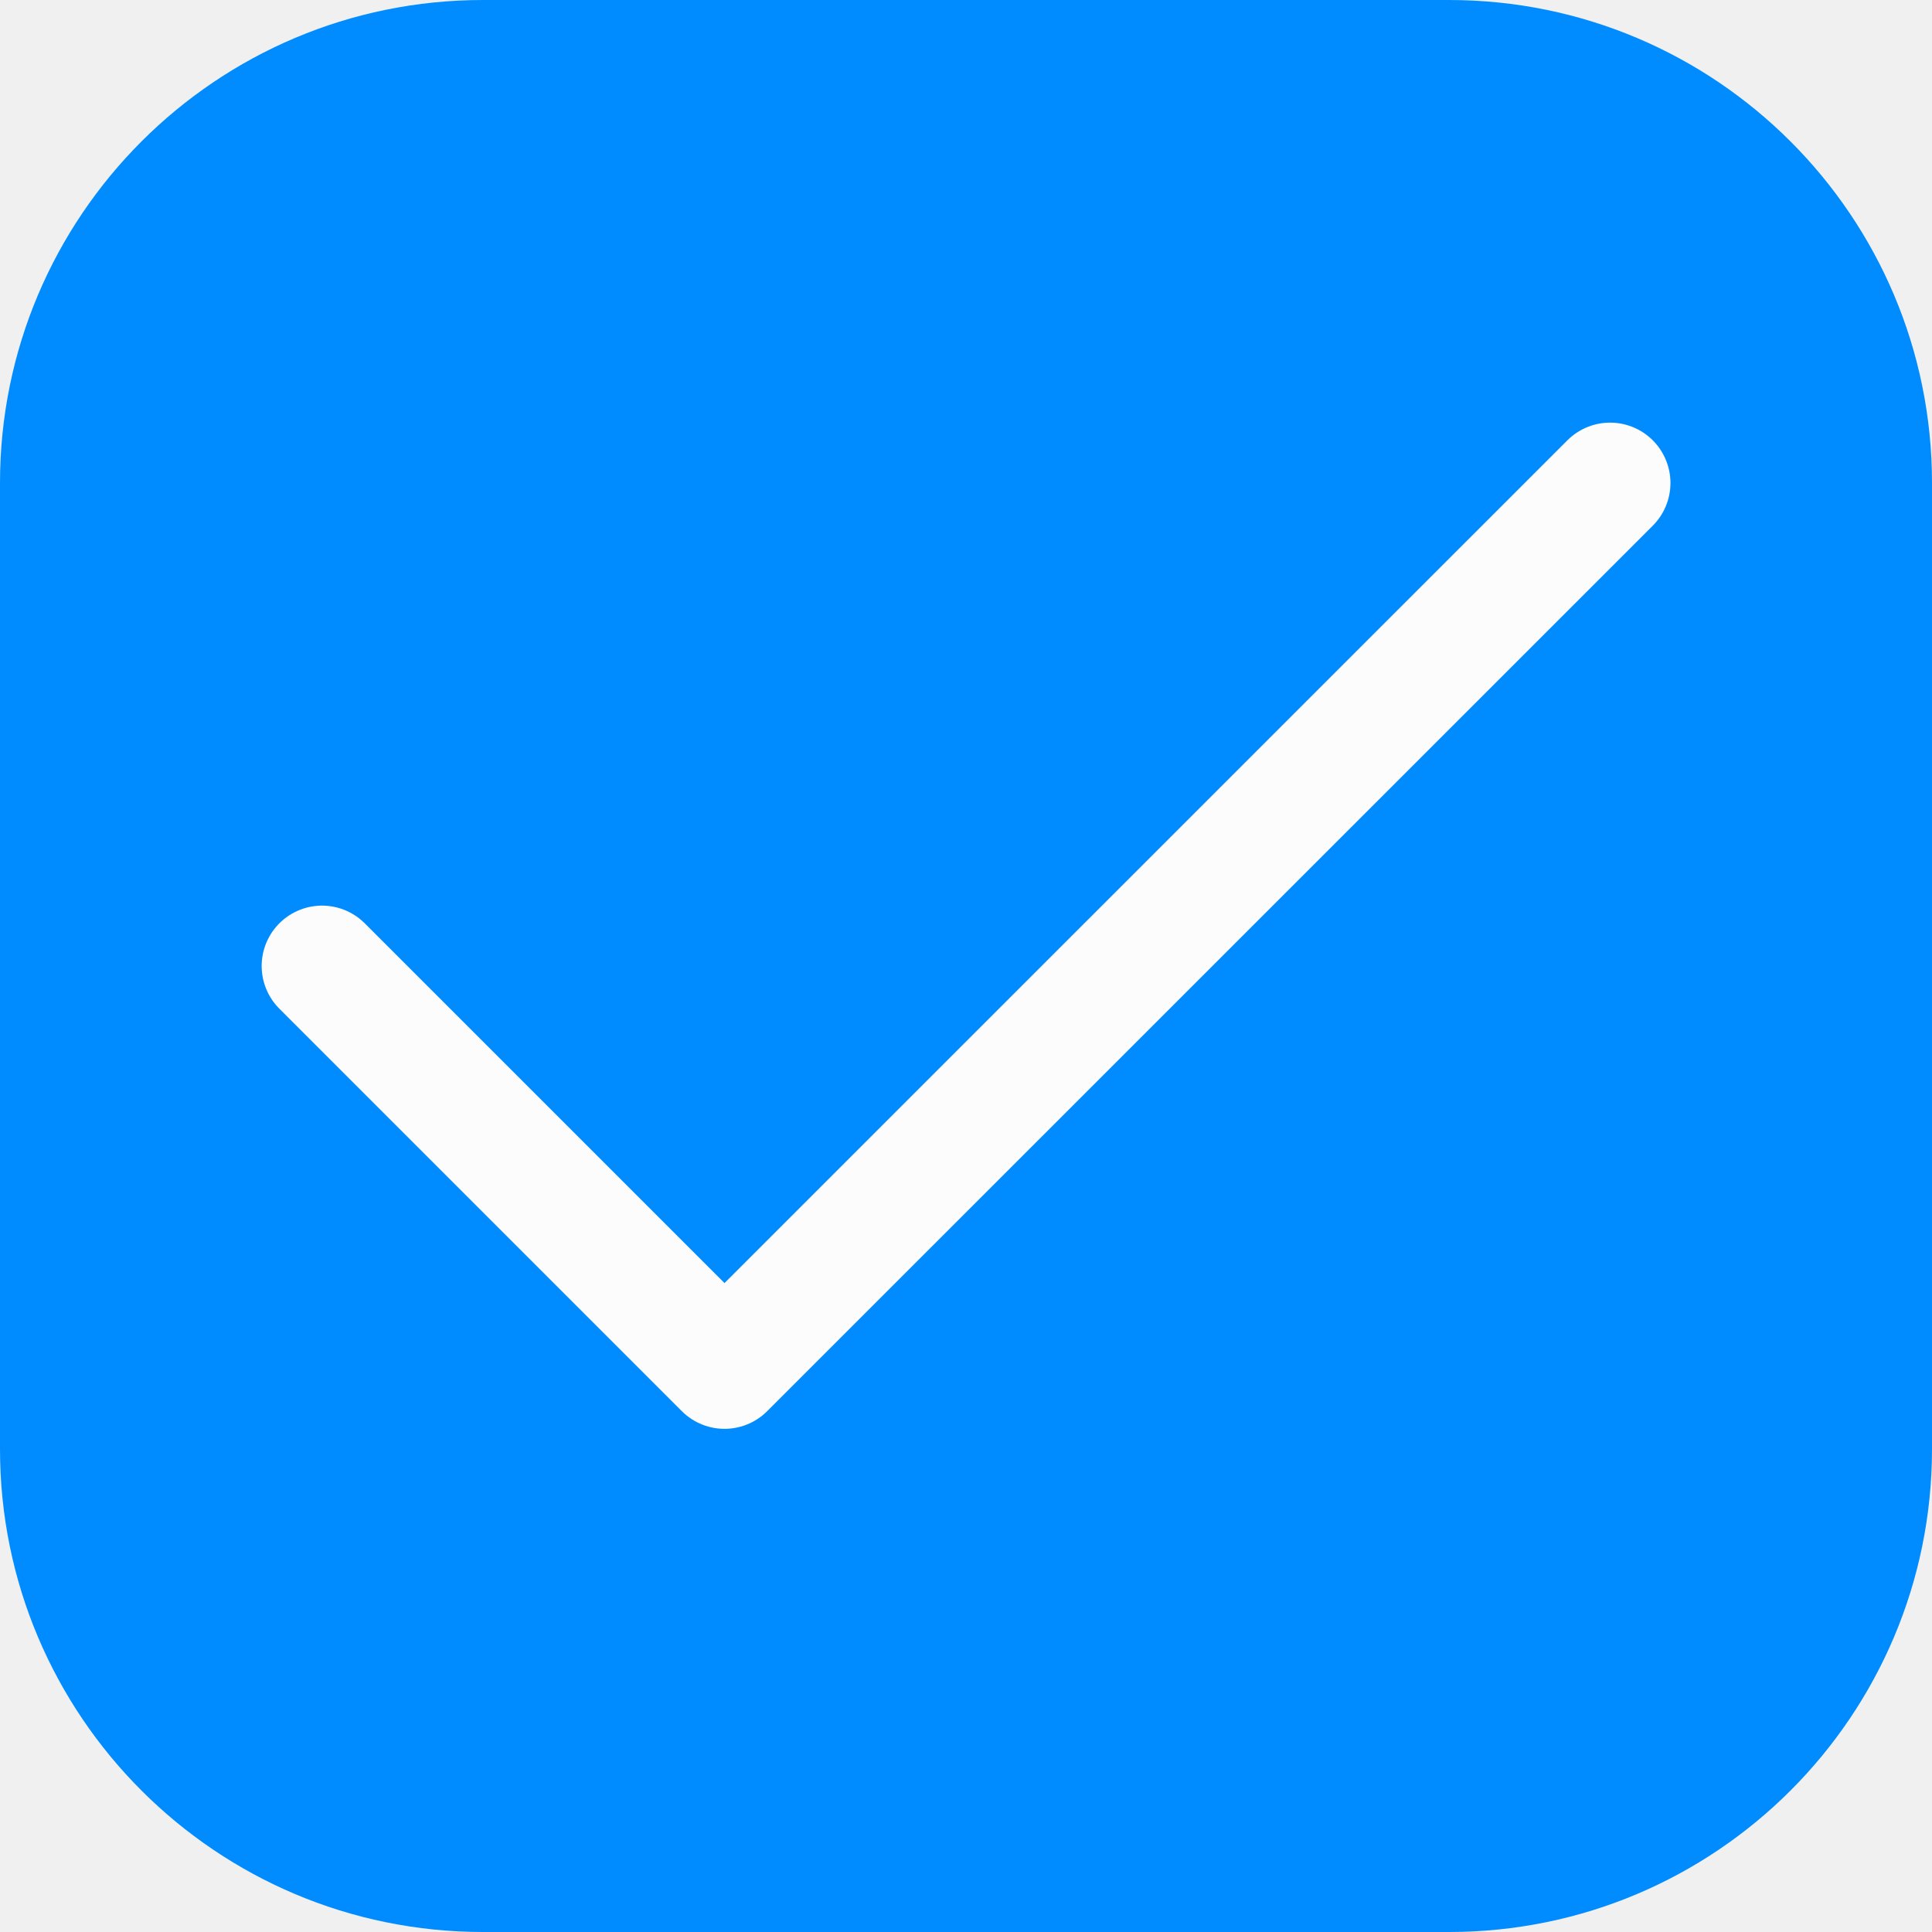
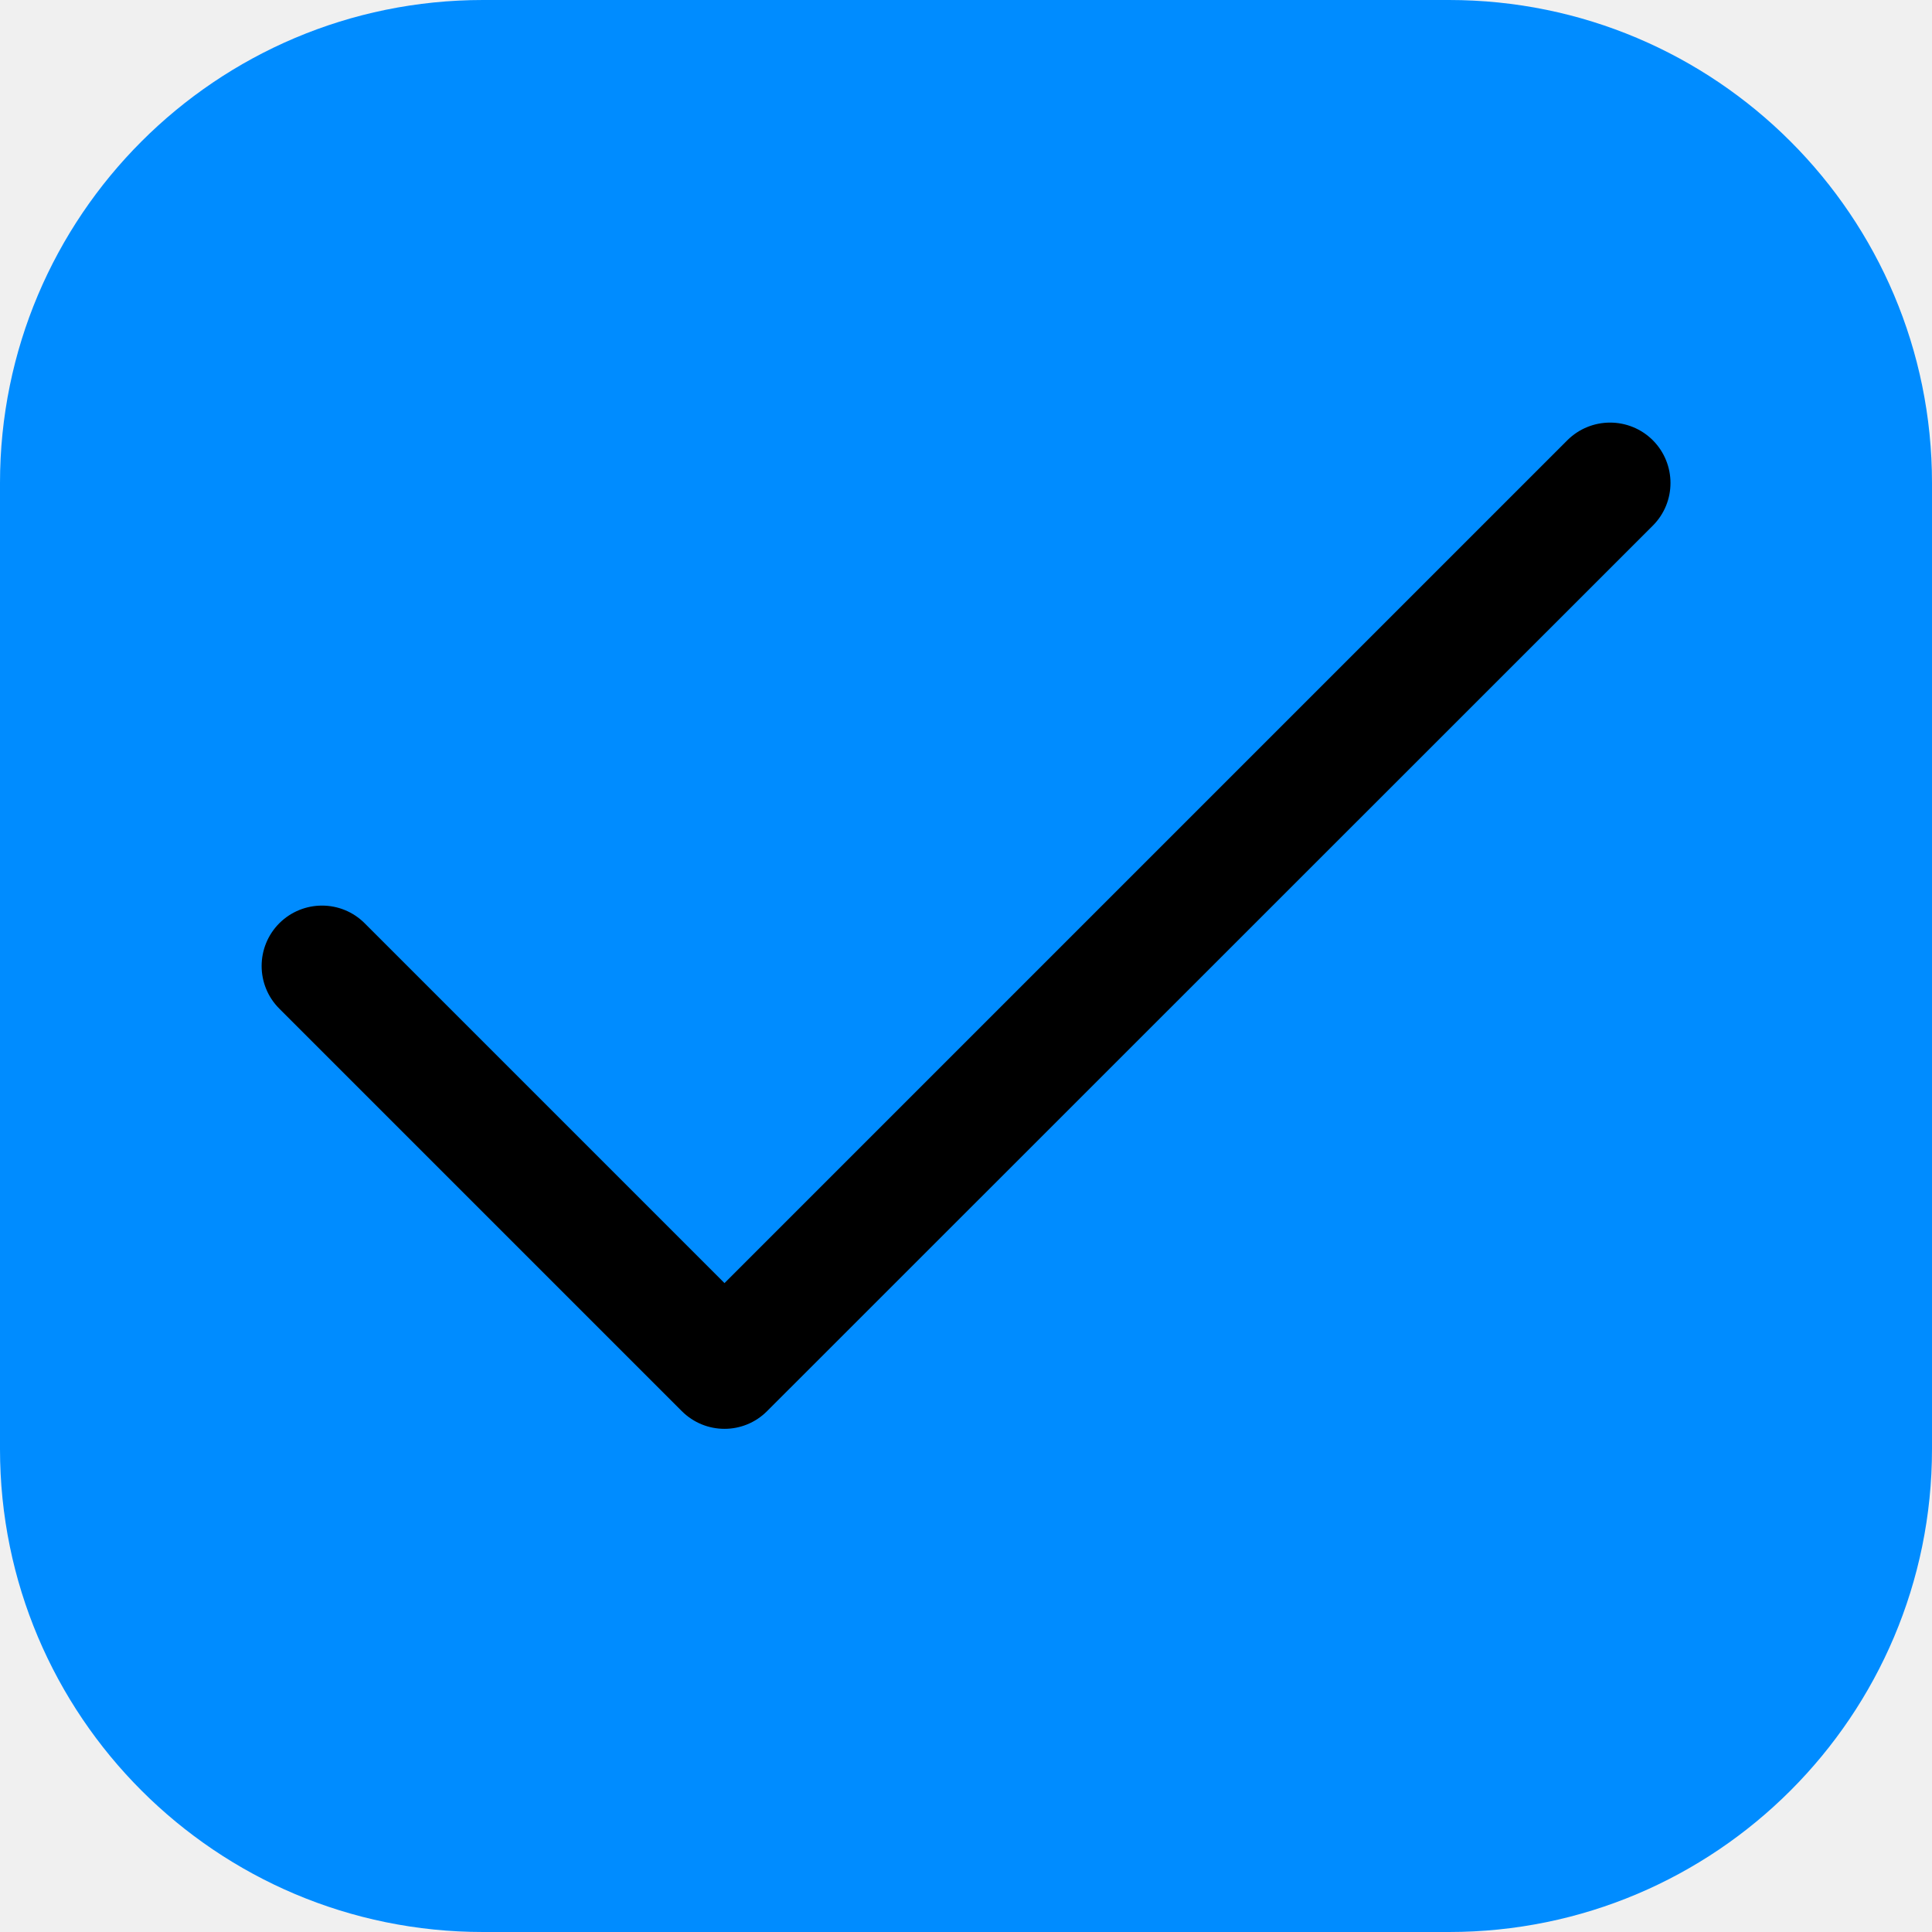
<svg xmlns="http://www.w3.org/2000/svg" width="16" height="16" viewBox="0 0 16 16" fill="none">
  <g clip-path="url(#clip0_166_16922)">
    <rect width="16" height="16" rx="4" fill="#008CFF" />
-     <path d="M13.334 4L6 11.333L2.667 8" stroke="#FCFCFC" stroke-linecap="round" stroke-linejoin="round" />
+     <path d="M12.98 3.646C13.176 3.451 13.492 3.451 13.688 3.646C13.883 3.842 13.883 4.158 13.688 4.353L6.353 11.686C6.158 11.882 5.842 11.882 5.646 11.686L2.313 8.353C2.118 8.158 2.118 7.842 2.313 7.646C2.509 7.451 2.825 7.451 3.02 7.646L6 10.626L12.98 3.646Z" fill="currentColor" />
  </g>
  <defs>
    <clipPath id="clip0_166_16922">
      <rect width="16" height="16" rx="4" fill="white" />
    </clipPath>
  </defs>
</svg>
